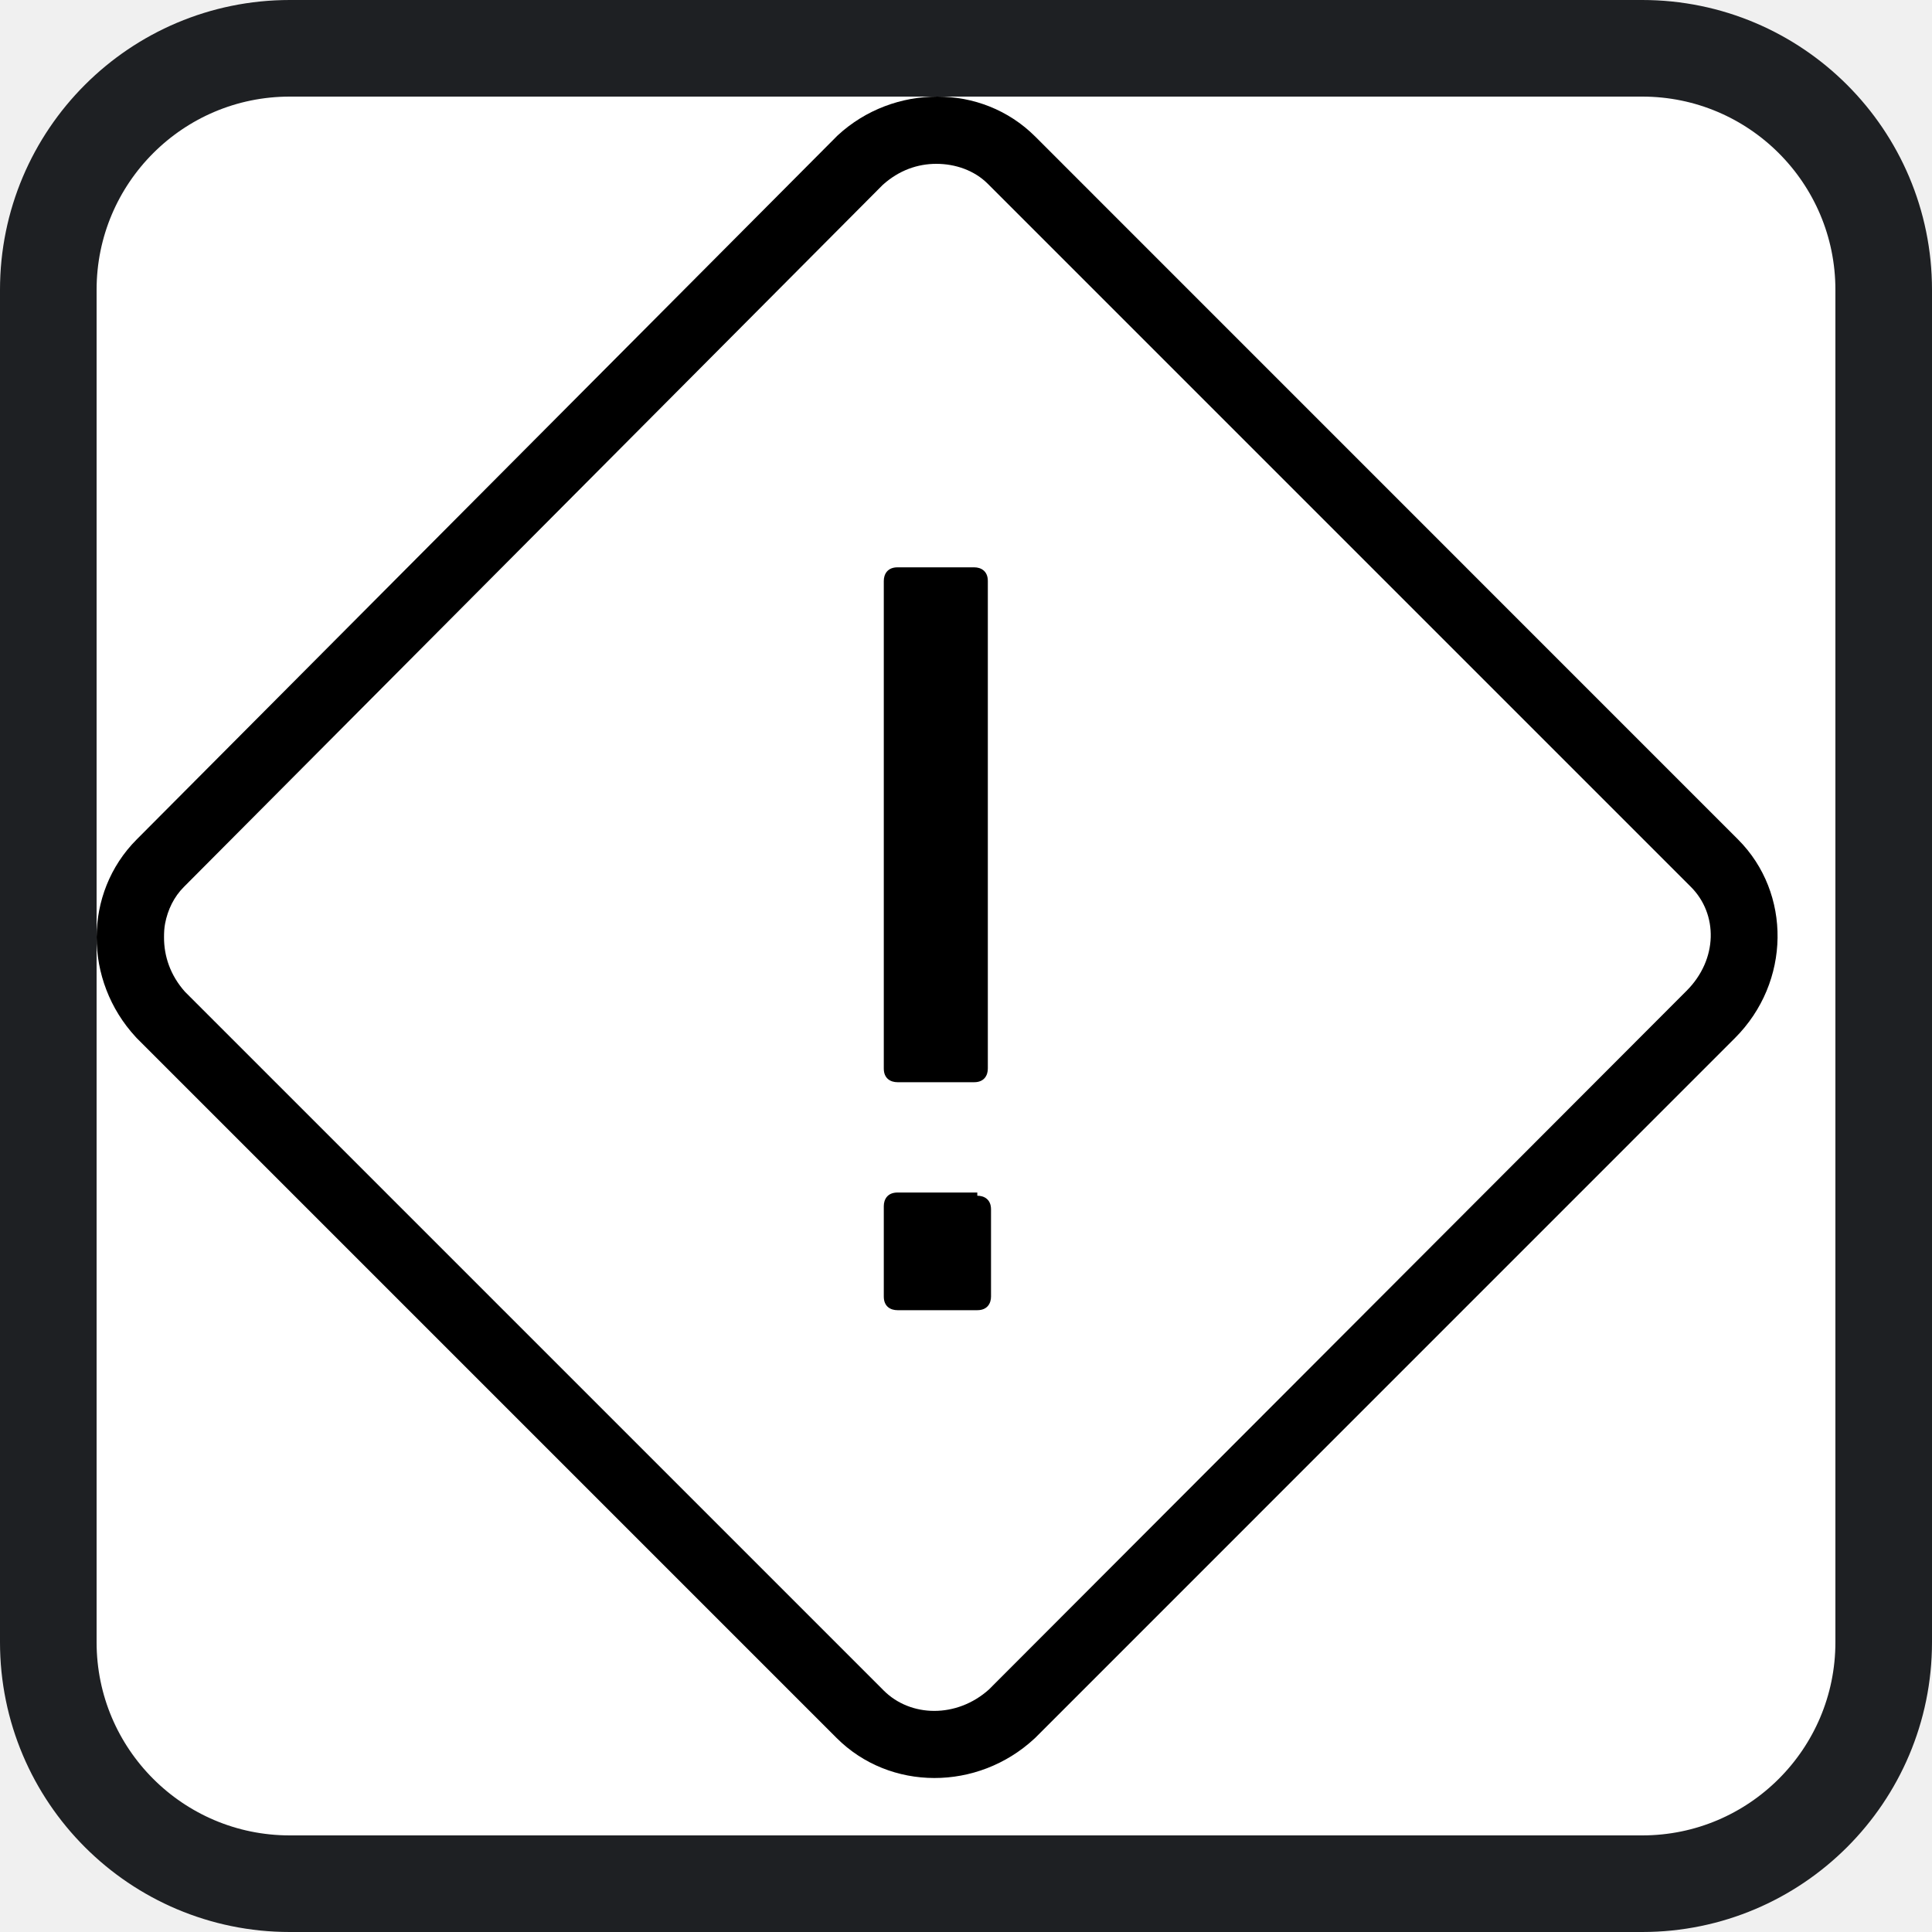
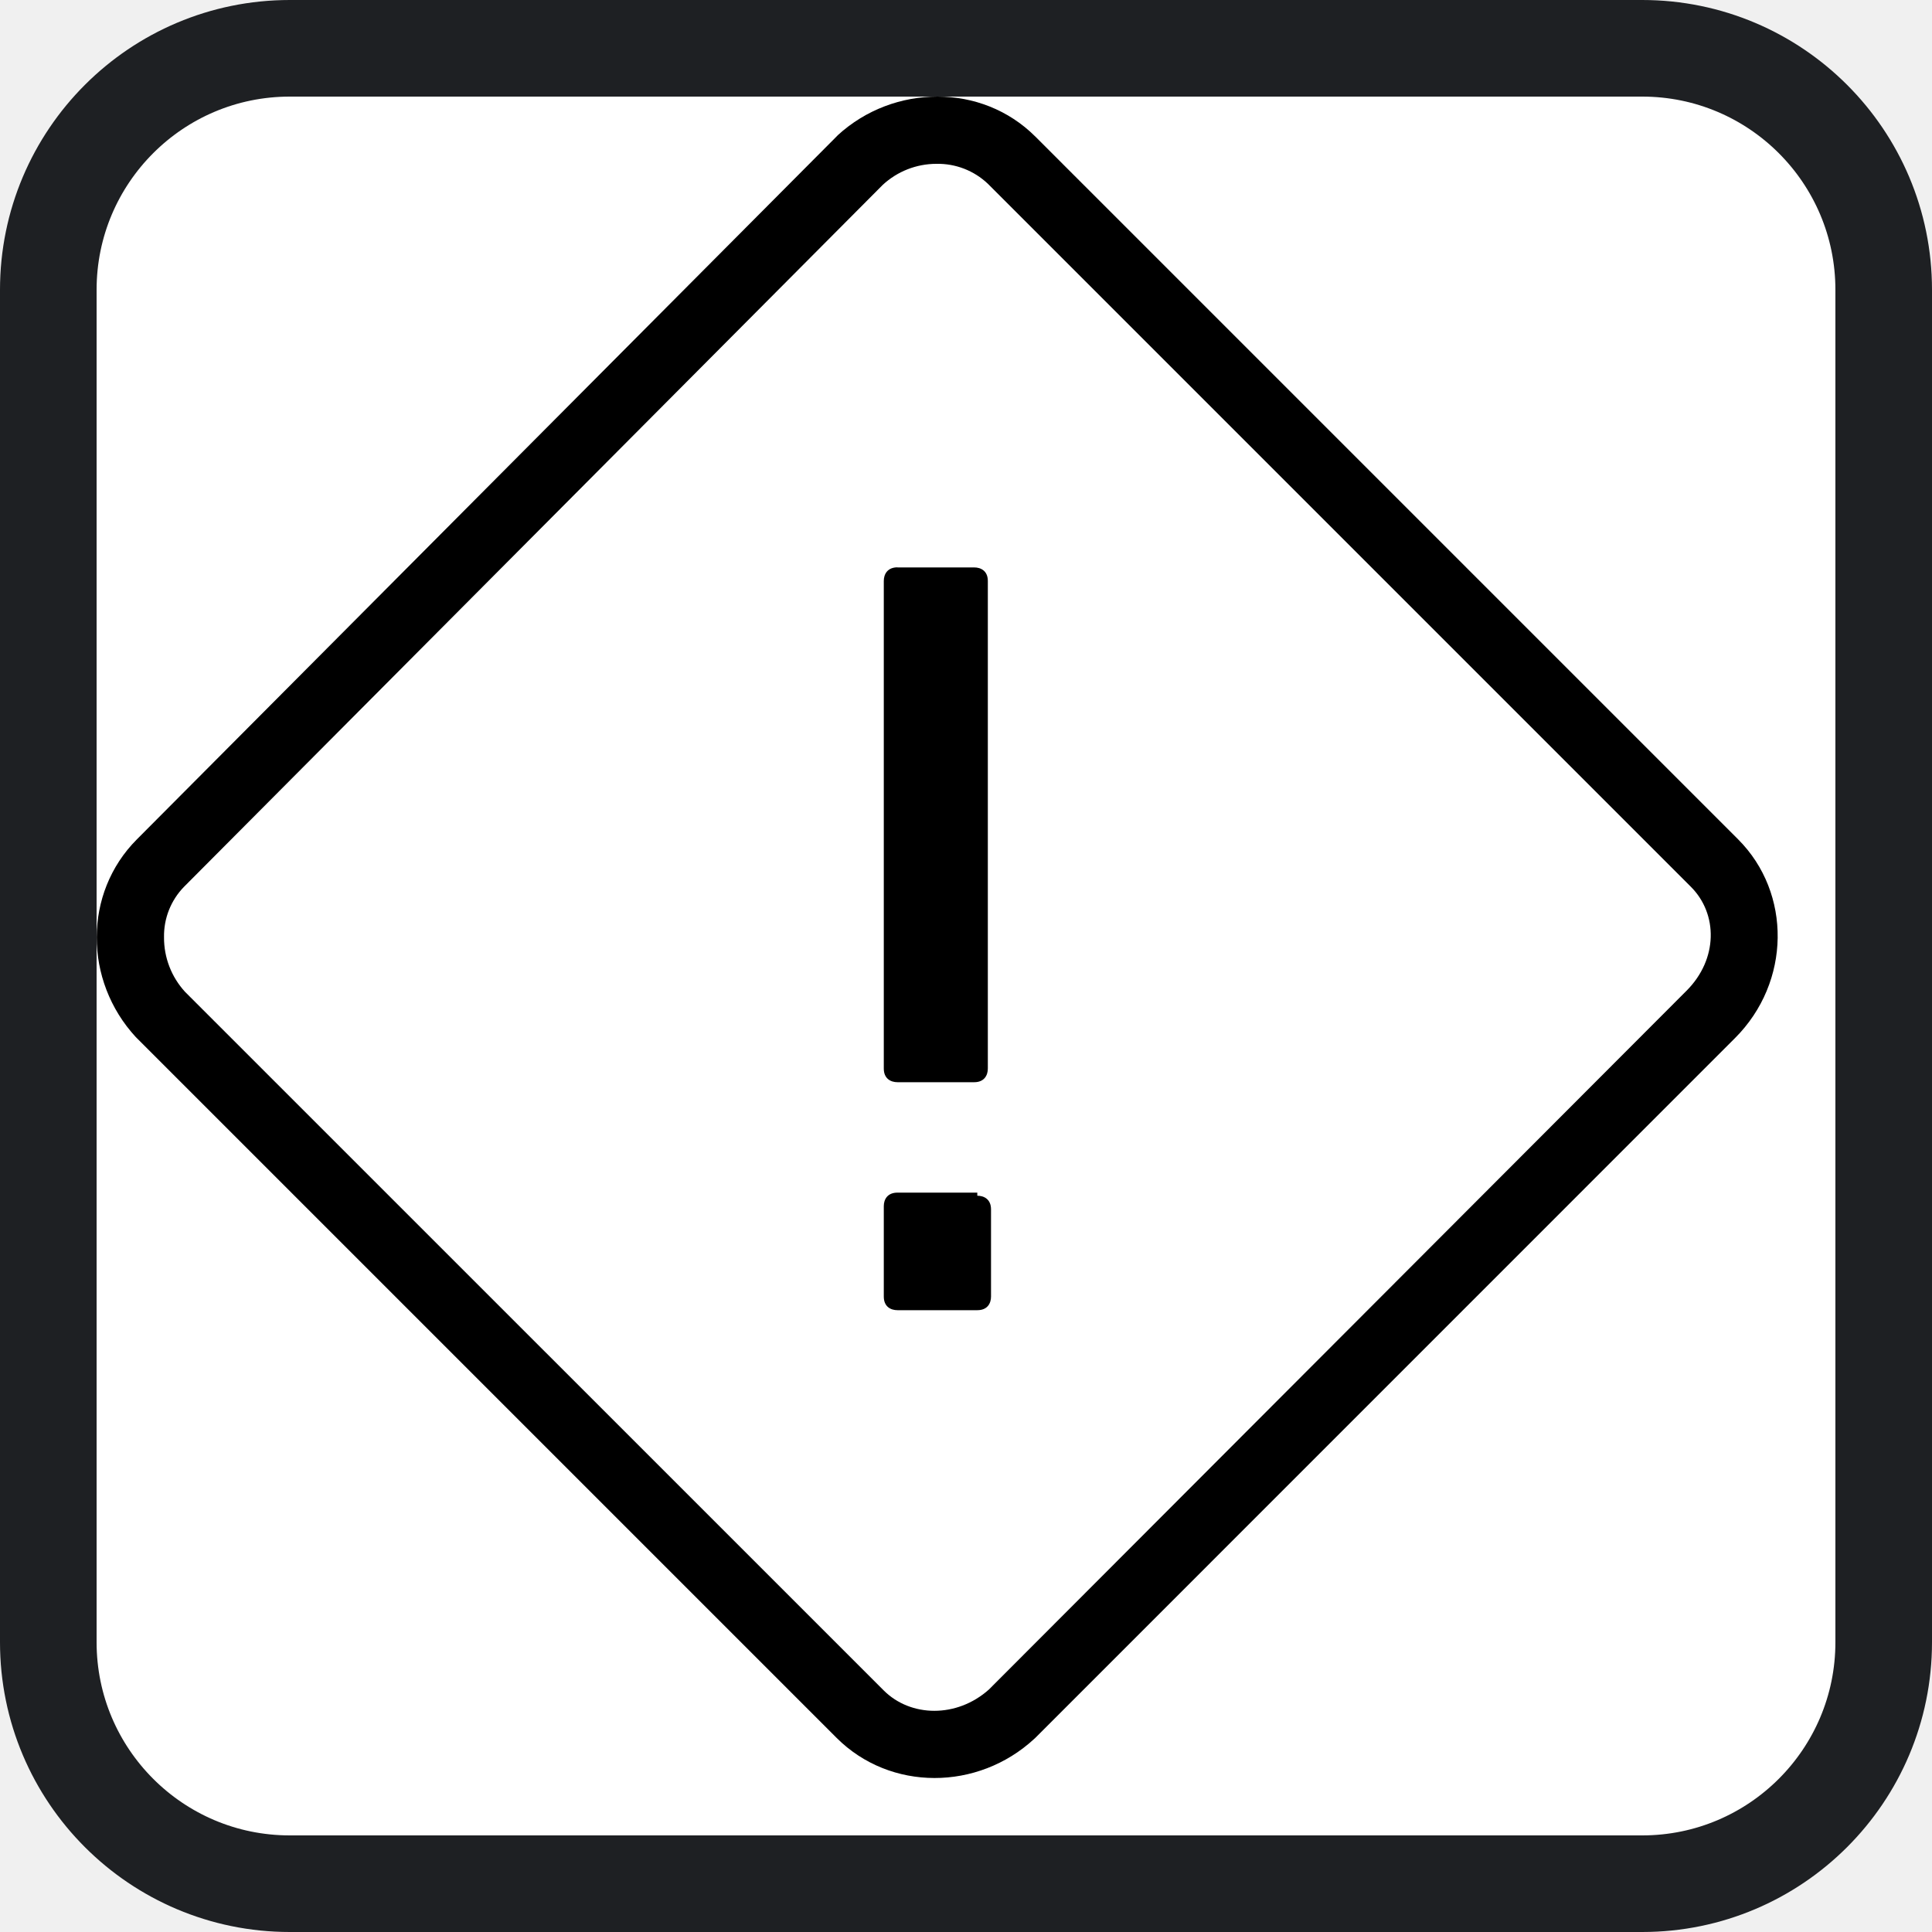
- <svg xmlns="http://www.w3.org/2000/svg" width="20" height="20" viewBox="0 0 20 20" fill="none">
-   <rect x="10.335" y="0.113" width="13.346" height="14" transform="rotate(46 10.335 0.113346)" fill="white" />
-   <rect x="0.5" y="0.5" width="19" height="19" rx="2.5" fill="white" stroke="#1E2023" />
-   <path fill-rule="evenodd" clip-rule="evenodd" d="M8.671 1.402C8.962 1.133 9.334 1 9.704 1C10.074 1 10.438 1.136 10.716 1.413L17.992 8.69C18.547 9.245 18.539 10.167 17.96 10.746L10.716 17.991L10.705 18.001C10.121 18.54 9.214 18.545 8.66 17.991L1.415 10.746L1.405 10.735C0.866 10.152 0.861 9.245 1.415 8.69L8.66 1.413L8.671 1.402ZM10.226 1.903C10.086 1.763 9.889 1.696 9.693 1.696C9.501 1.696 9.308 1.761 9.138 1.914L1.905 9.18C1.8 9.284 1.736 9.419 1.709 9.561C1.7 9.608 1.698 9.653 1.698 9.702C1.697 9.896 1.762 10.096 1.916 10.268L9.149 17.501C9.427 17.778 9.904 17.788 10.237 17.49L17.459 10.257C17.786 9.93 17.785 9.461 17.503 9.18L10.226 1.903ZM9.291 5.873C9.186 5.873 9.149 5.945 9.149 6.014V11.062C9.149 11.166 9.221 11.203 9.291 11.203H10.085C10.189 11.203 10.226 11.131 10.226 11.062V6.014C10.226 5.91 10.154 5.873 10.085 5.873H9.291ZM9.149 12.486C9.149 12.417 9.186 12.345 9.291 12.345H10.117V12.378C10.187 12.378 10.259 12.415 10.259 12.519V13.422C10.259 13.491 10.222 13.563 10.117 13.563H9.291C9.221 13.563 9.149 13.527 9.149 13.422V12.486Z" fill="black" />
+ <svg xmlns="http://www.w3.org/2000/svg" width="20" height="20" fill="none">
+   <path fill="#fff" d="M10.335.113l9.271 9.6-10.07 9.726-9.272-9.6z" />
+   <rect x=".5" y=".5" width="19" height="19" rx="2.5" fill="#fff" stroke="#1E2023" />
+   <path fill-rule="evenodd" clip-rule="evenodd" d="M8.67 1.402C8.963 1.133 9.335 1 9.705 1s.734.136 1.012.413l7.277 7.277c.554.555.546 1.477-.033 2.056l-7.244 7.245-.011.01c-.584.539-1.49.544-2.045-.01l-7.245-7.245-.01-.01c-.539-.584-.544-1.49.01-2.046L8.66 1.413l.01-.01zm1.556.5a.751.751 0 00-.533-.206.817.817 0 00-.555.218L1.905 9.18a.729.729 0 00-.207.522.828.828 0 00.218.566L9.149 17.5c.278.277.755.287 1.088-.01l7.222-7.234c.327-.327.326-.796.044-1.077l-7.277-7.277zm-.935 3.971c-.105 0-.142.072-.142.141v5.048c0 .104.072.141.142.141h.794c.104 0 .141-.072.141-.141V6.014c0-.104-.072-.14-.141-.14H9.29zm-.142 6.613c0-.069.037-.14.142-.14h.826v.032c.07 0 .142.037.142.141v.903c0 .07-.037.141-.142.141h-.826c-.07 0-.142-.036-.142-.141v-.936z" fill="#000" />
</svg>
